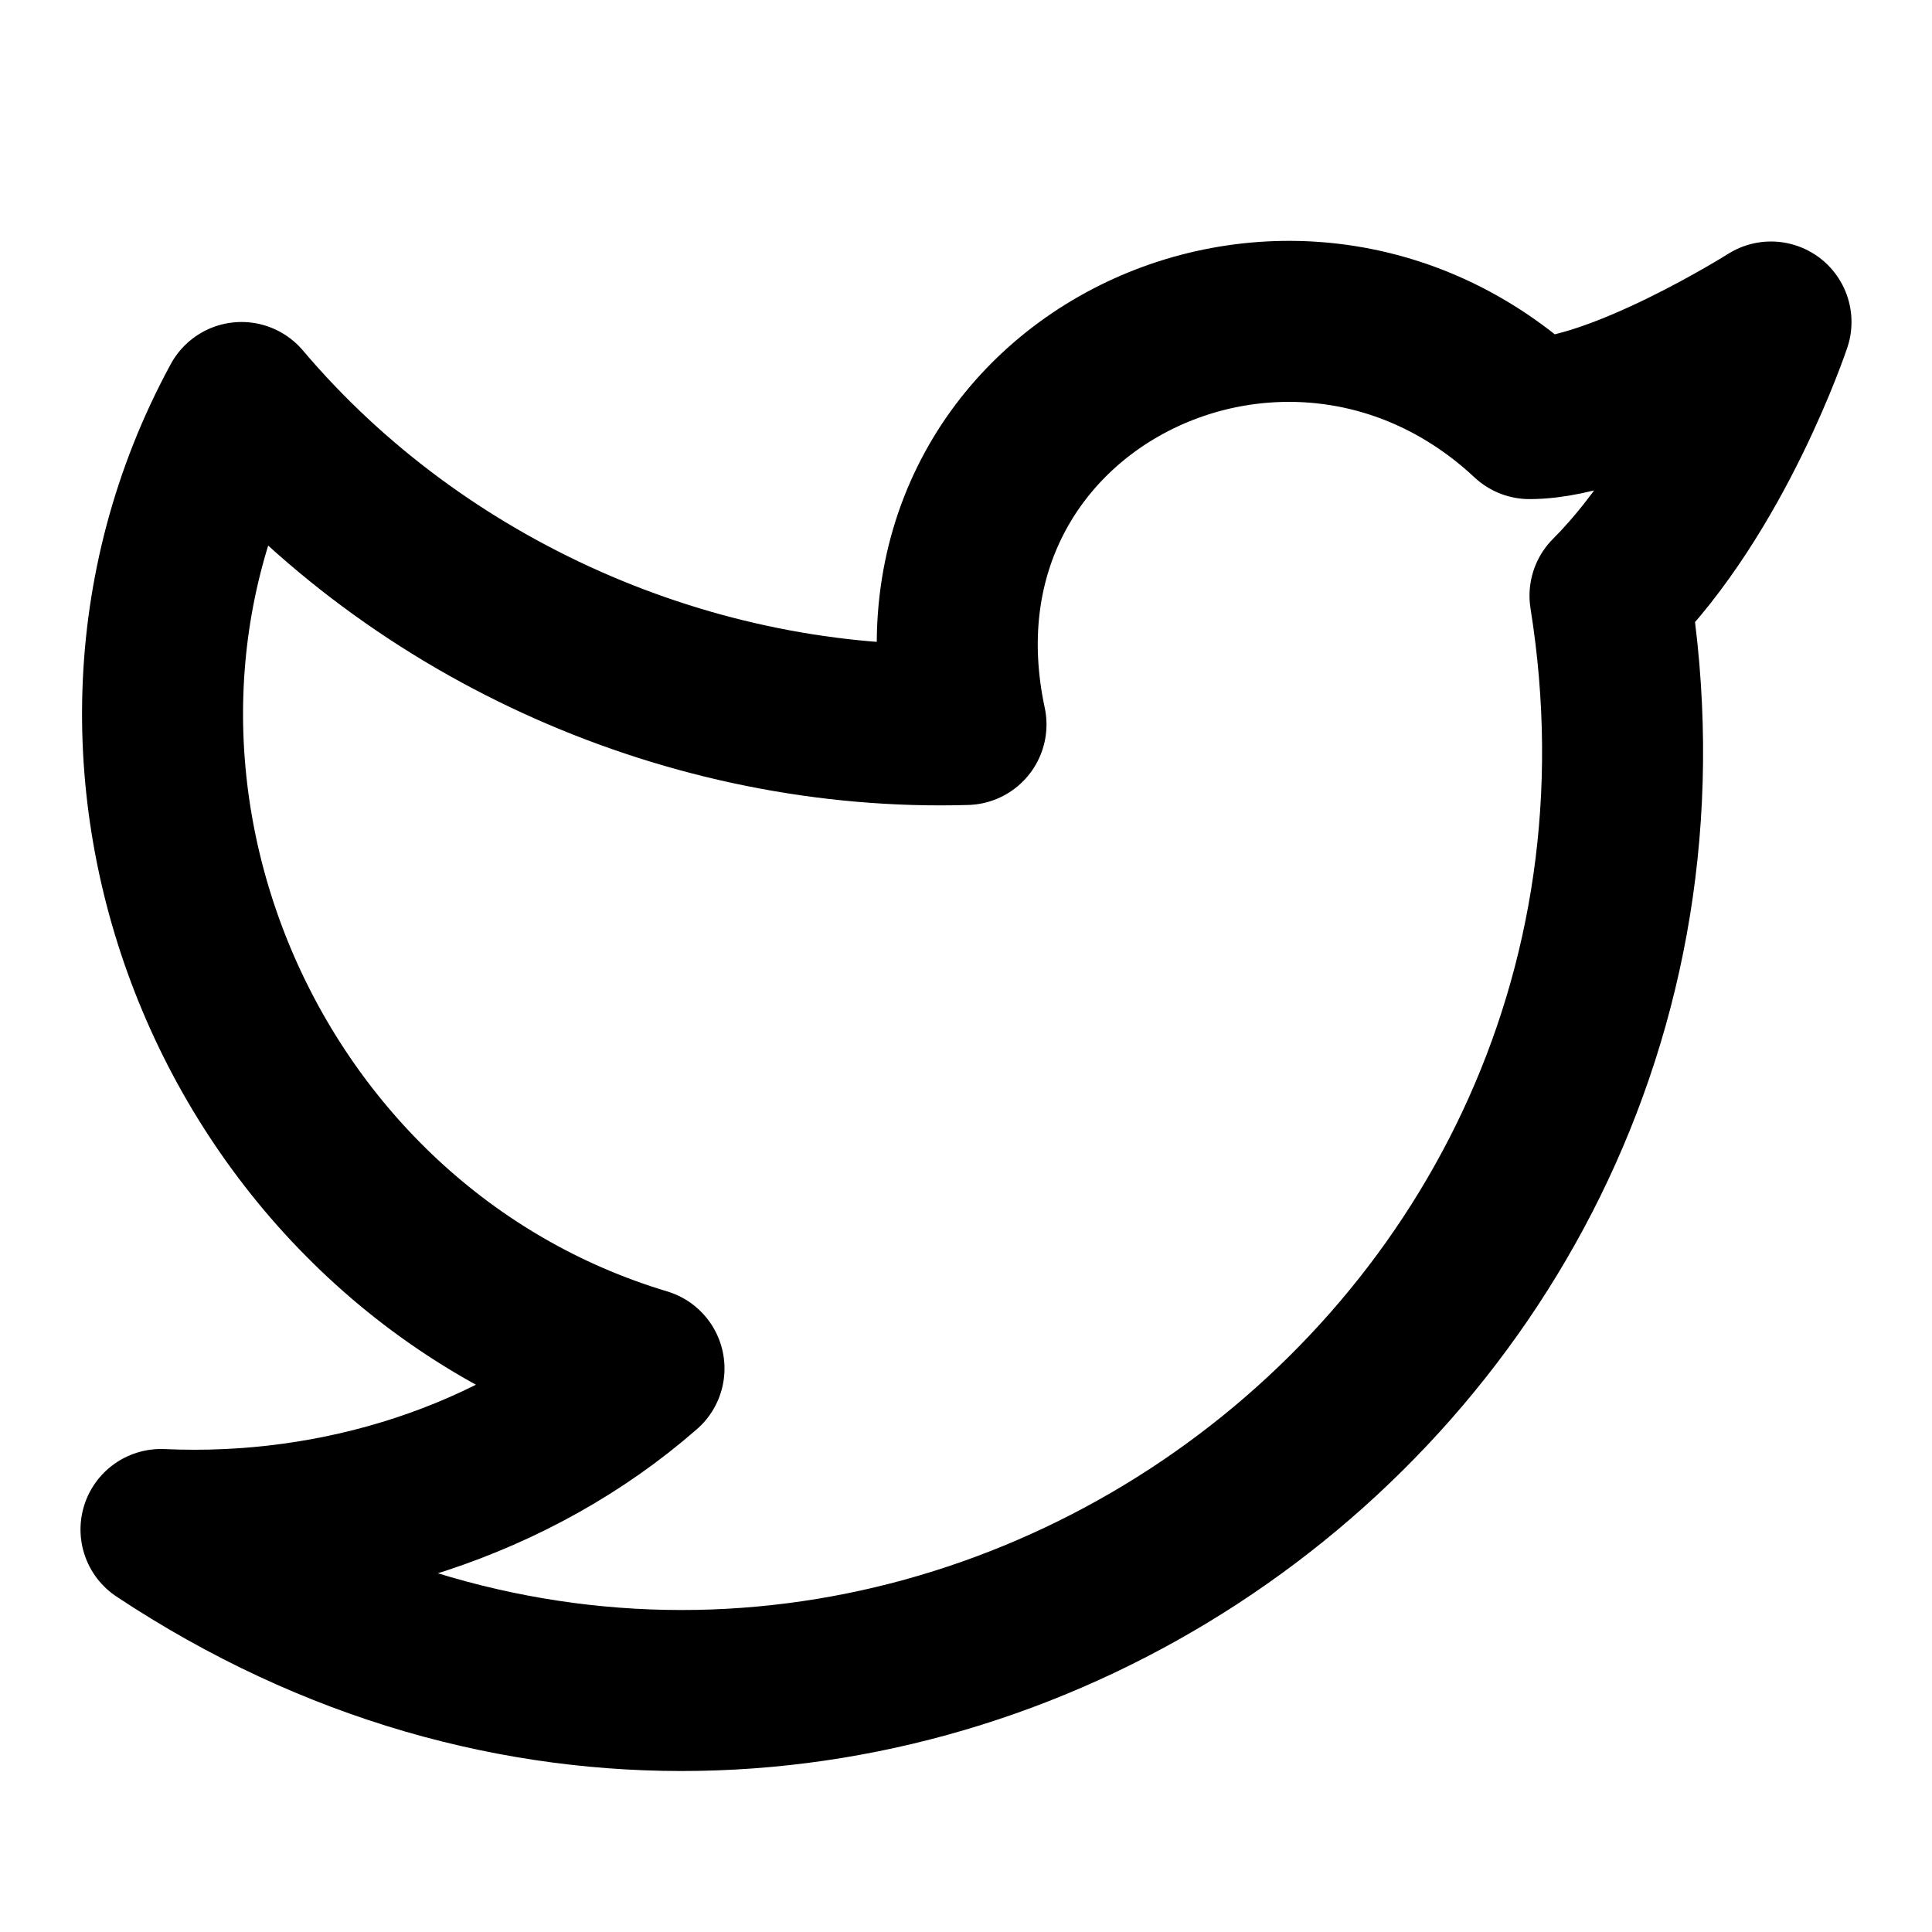
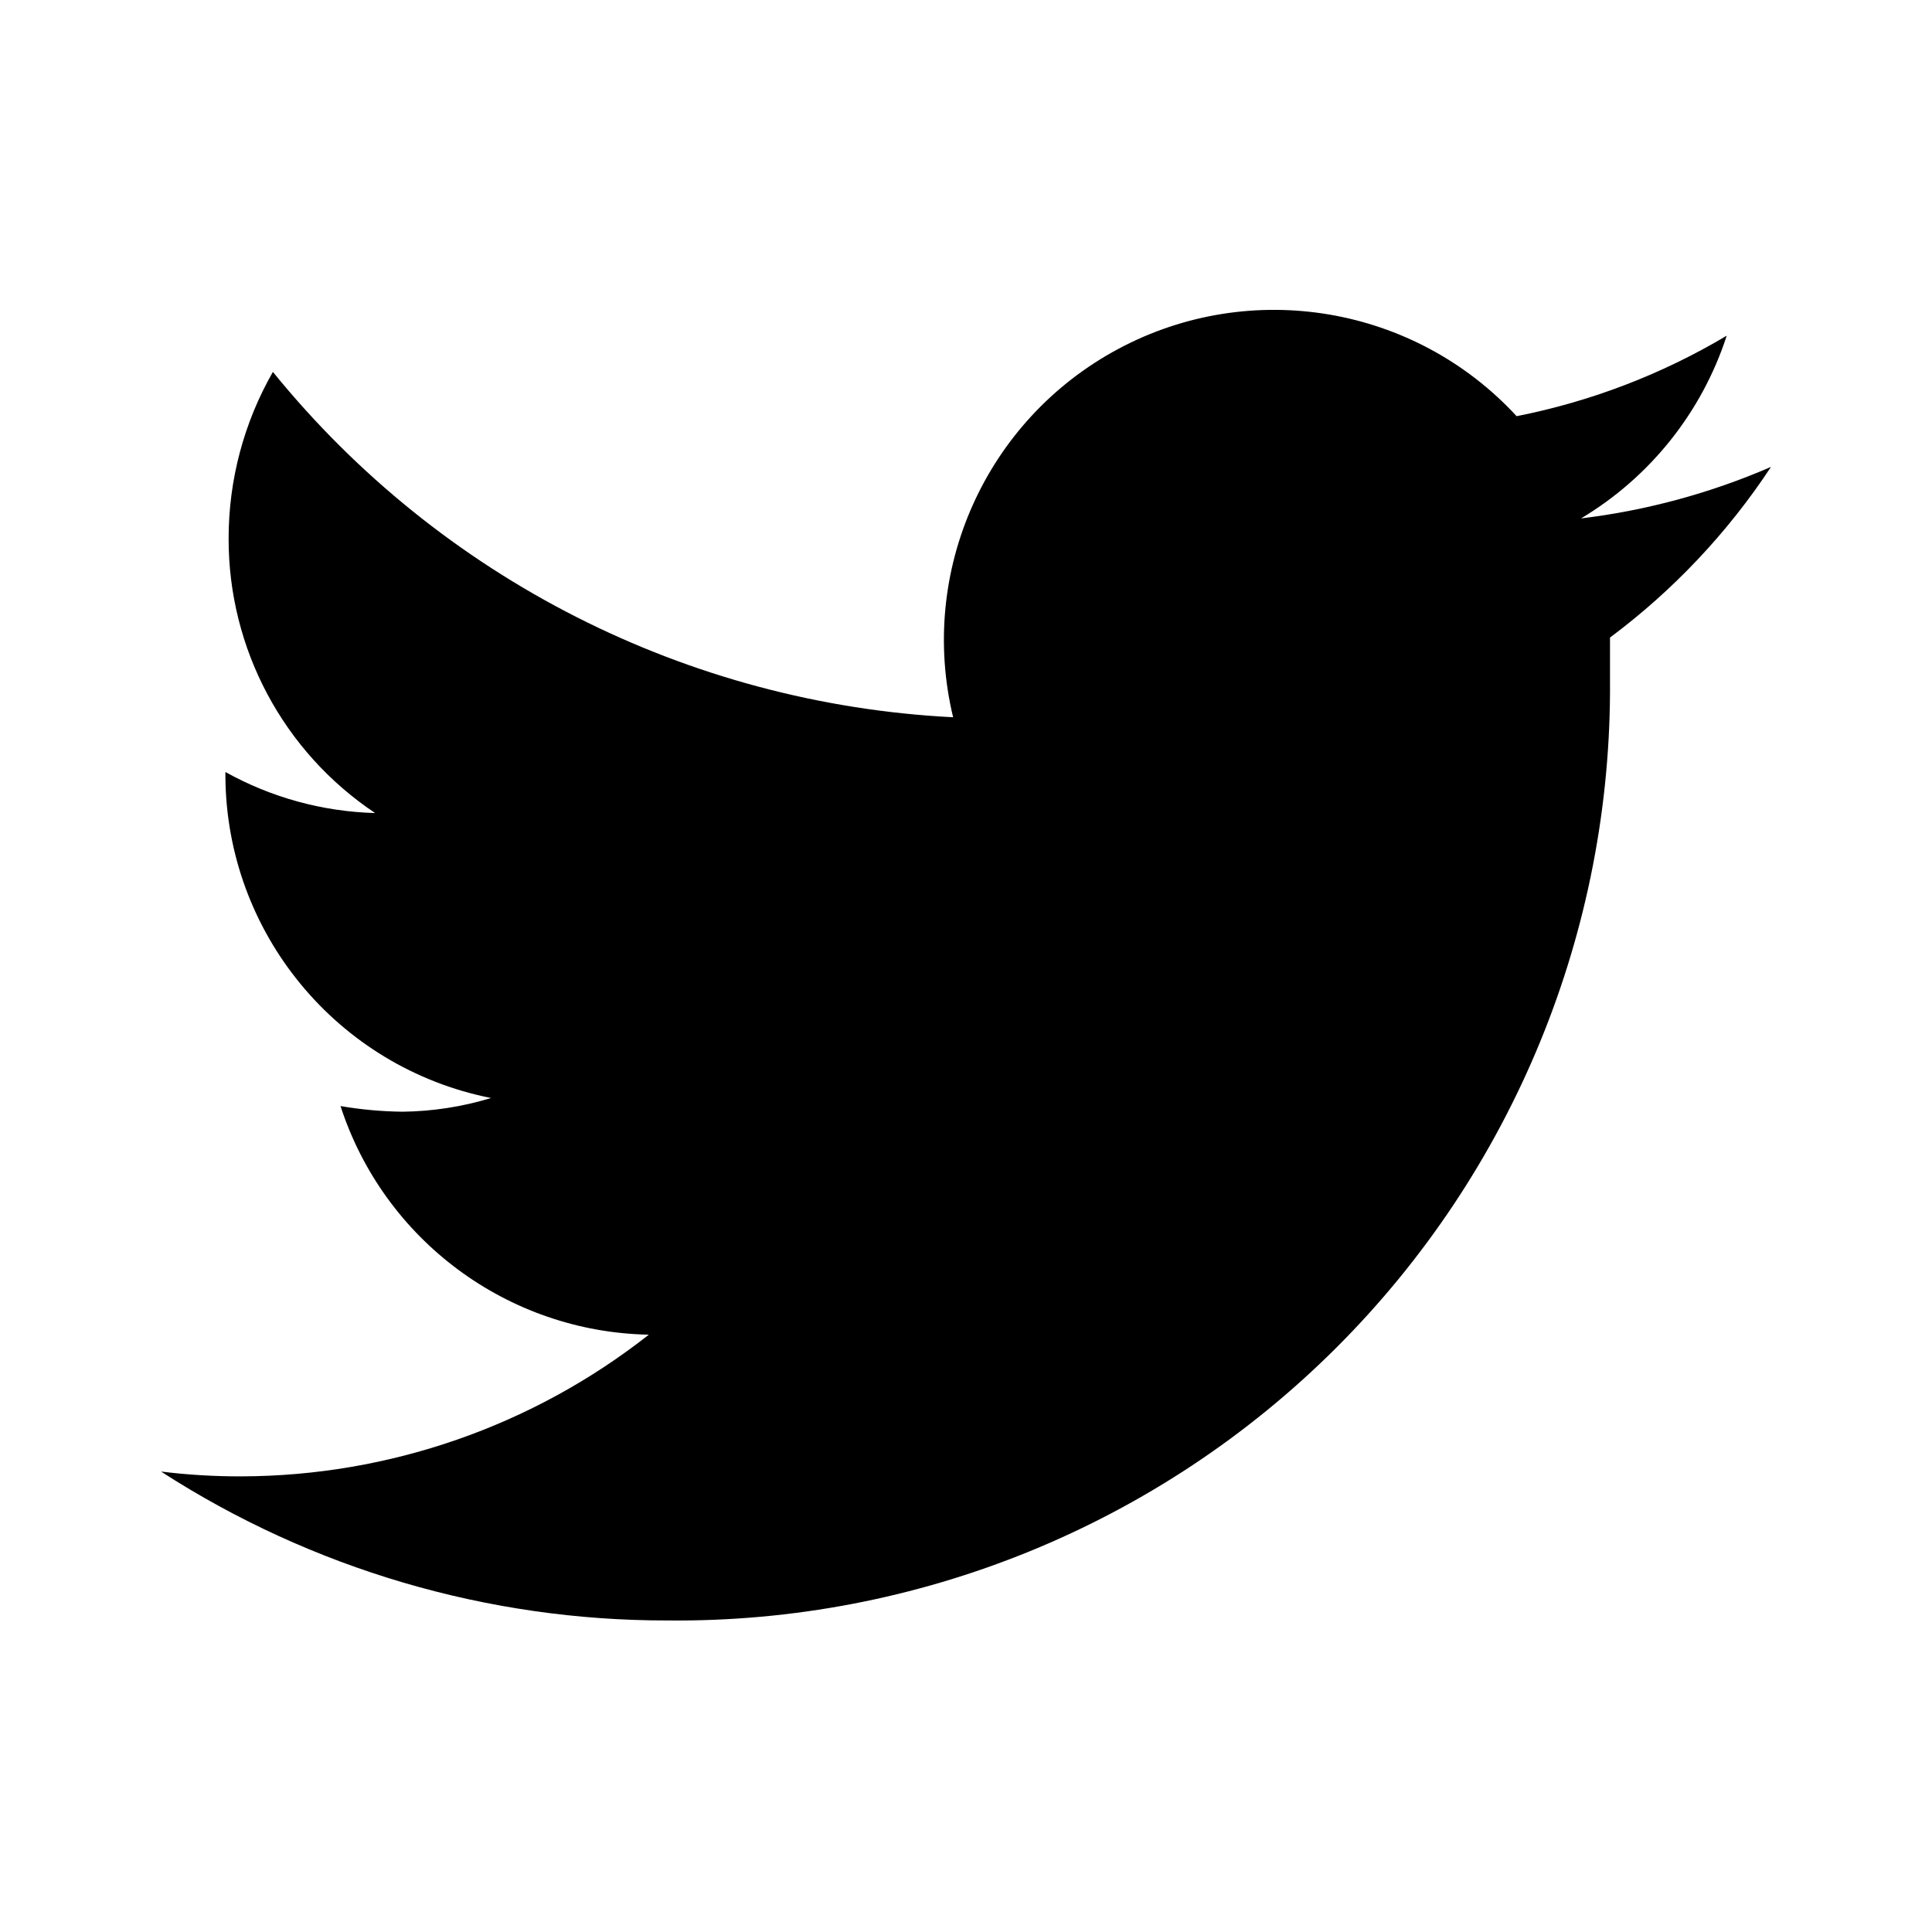
- <svg xmlns="http://www.w3.org/2000/svg" version="1.0" role="img" class="icon icon-twitter" viewBox="0 0 24 24" height="1.25rem" width="1.25rem" fill="none" stroke="currentColor" stroke-width="2" stroke-linecap="round" stroke-linejoin="round" aria-hidden="true" focusable="false">
-   <path d="M22 4s-.7 2.1-2 3.4c1.6 10-9.4 17.3-18 11.6 2.2.1 4.4-.6 6-2C3 15.5.5 9.6 3 5c2.2 2.6 5.6 4.1 9 4-.9-4.2 4-6.6 7-3.8 1.1 0 3-1.2 3-1.2z" />
+ <svg xmlns="http://www.w3.org/2000/svg" version="1.0" role="img" class="icon icon-twitter" viewBox="0 0 24 24" height="1.25rem" width="1.25rem" fill="currentColor" aria-hidden="true" focusable="false">
+   <path d="M22,5.8a8.49,8.49,0,0,1-2.36.64,4.13,4.13,0,0,0,1.81-2.27,8.21,8.21,0,0,1-2.61,1,4.1,4.1,0,0,0-7,3.74A11.64,11.64,0,0,1,3.39,4.62a4.16,4.16,0,0,0-.55,2.07A4.09,4.09,0,0,0,4.66,10.1,4.05,4.05,0,0,1,2.8,9.59v.05a4.1,4.1,0,0,0,3.3,4A3.93,3.93,0,0,1,5,13.81a4.9,4.9,0,0,1-.77-.07,4.11,4.11,0,0,0,3.83,2.84A8.22,8.22,0,0,1,3,18.34a7.93,7.93,0,0,1-1-.06,11.57,11.57,0,0,0,6.29,1.85A11.59,11.59,0,0,0,20,8.45c0-.17,0-.35,0-.53A8.43,8.43,0,0,0,22,5.8Z" />
</svg>
